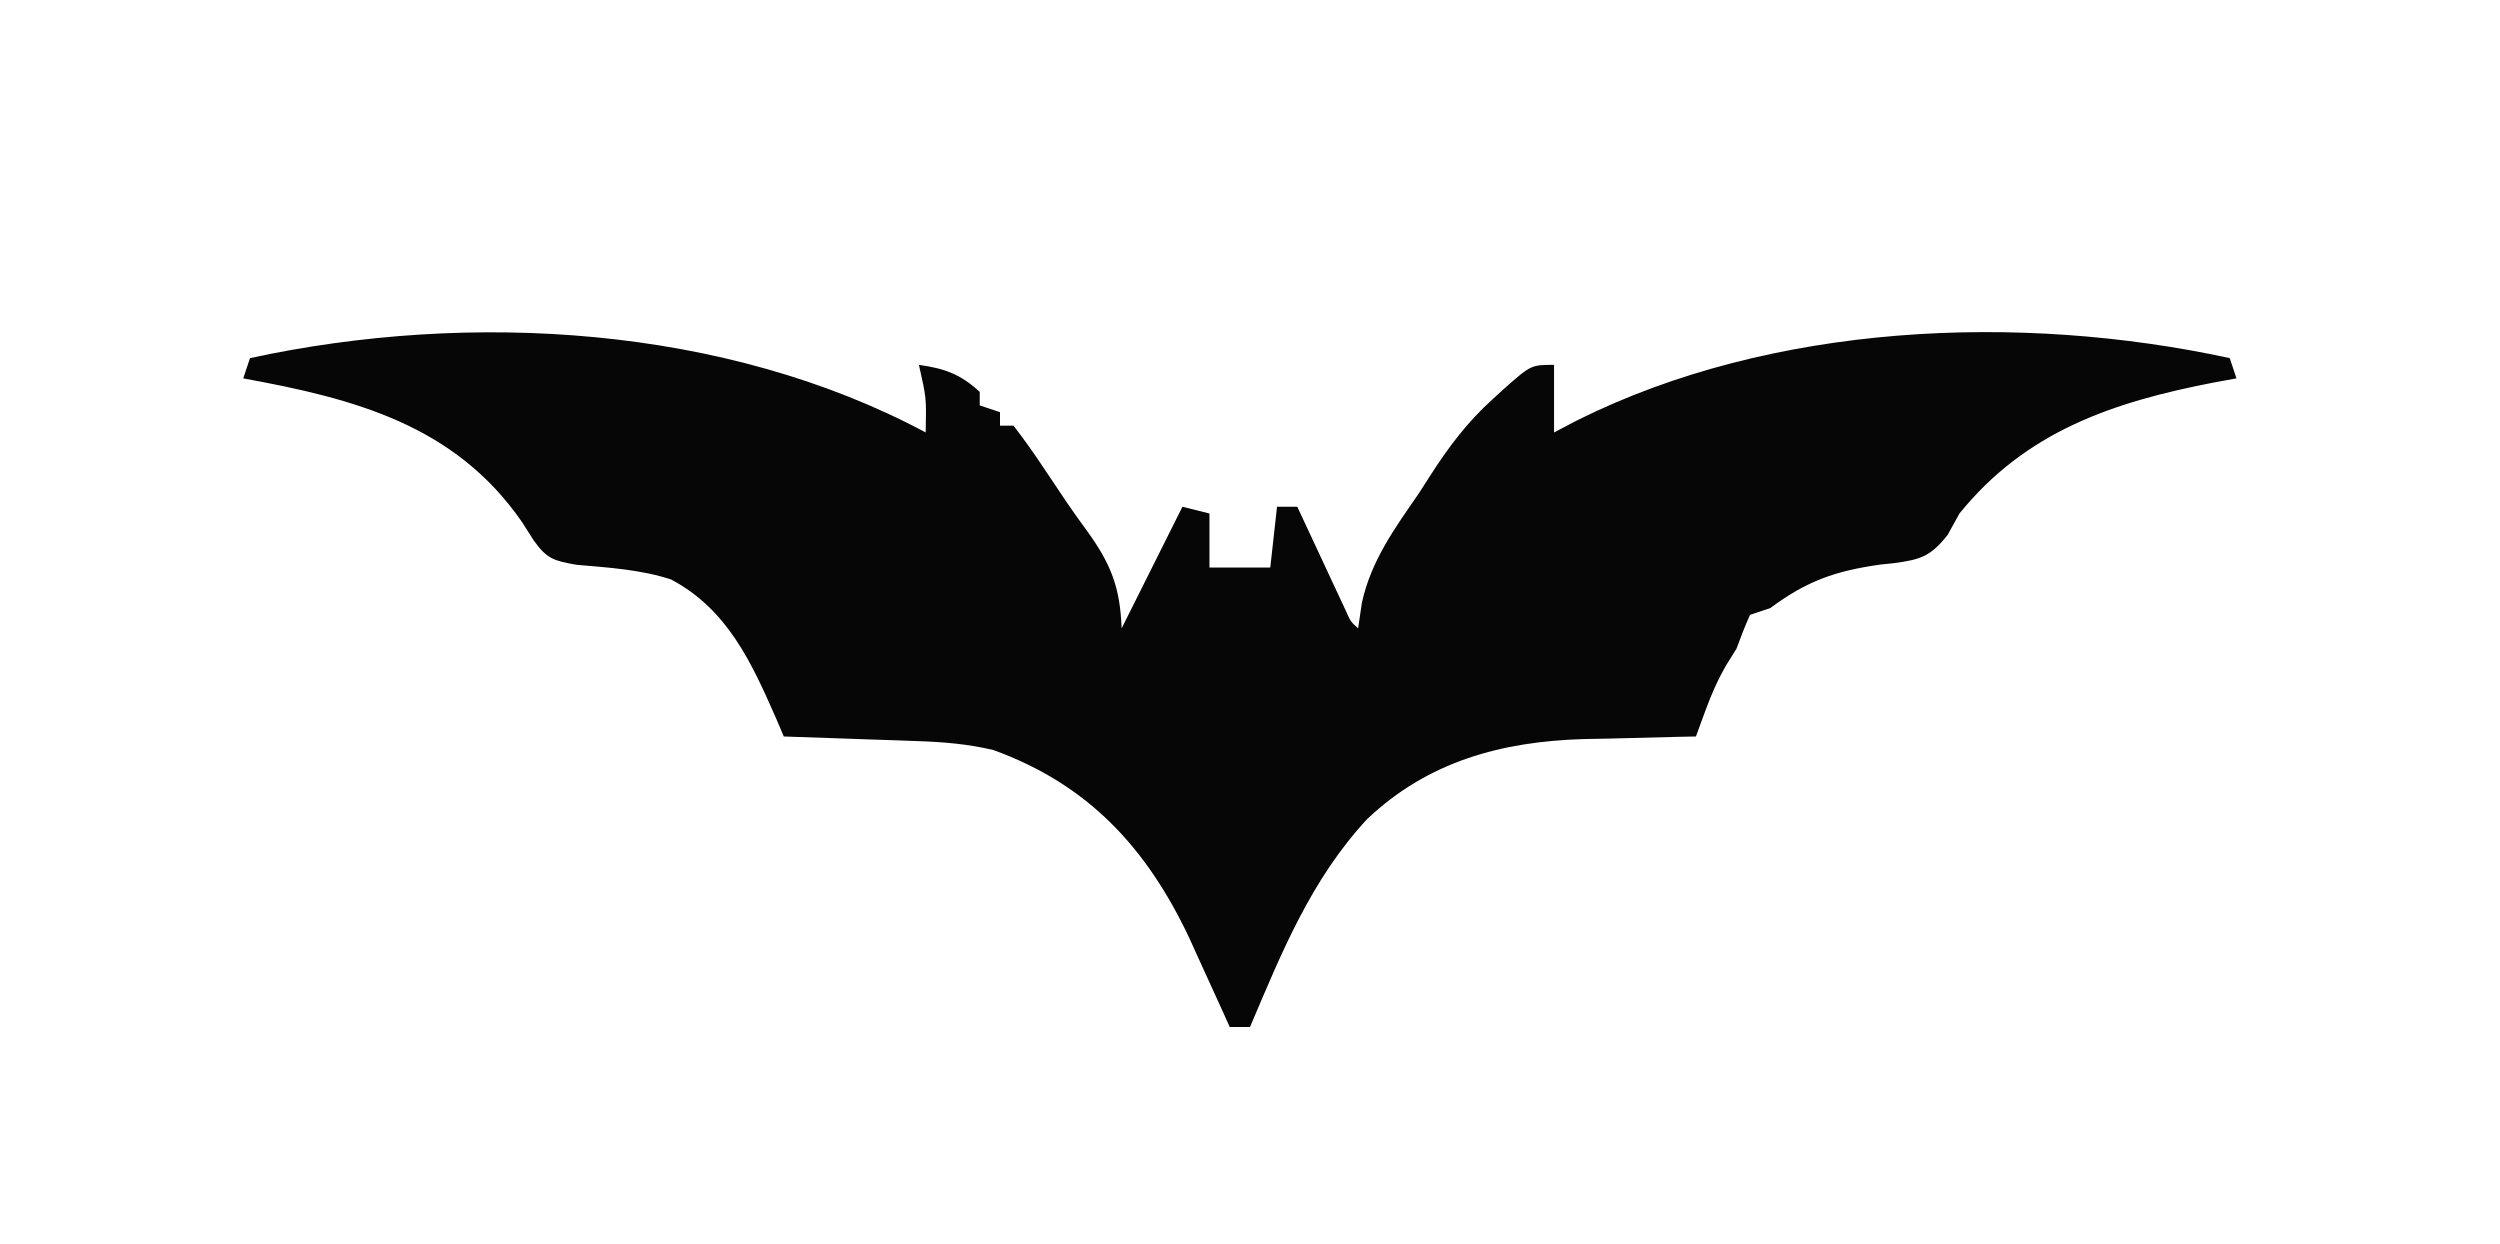
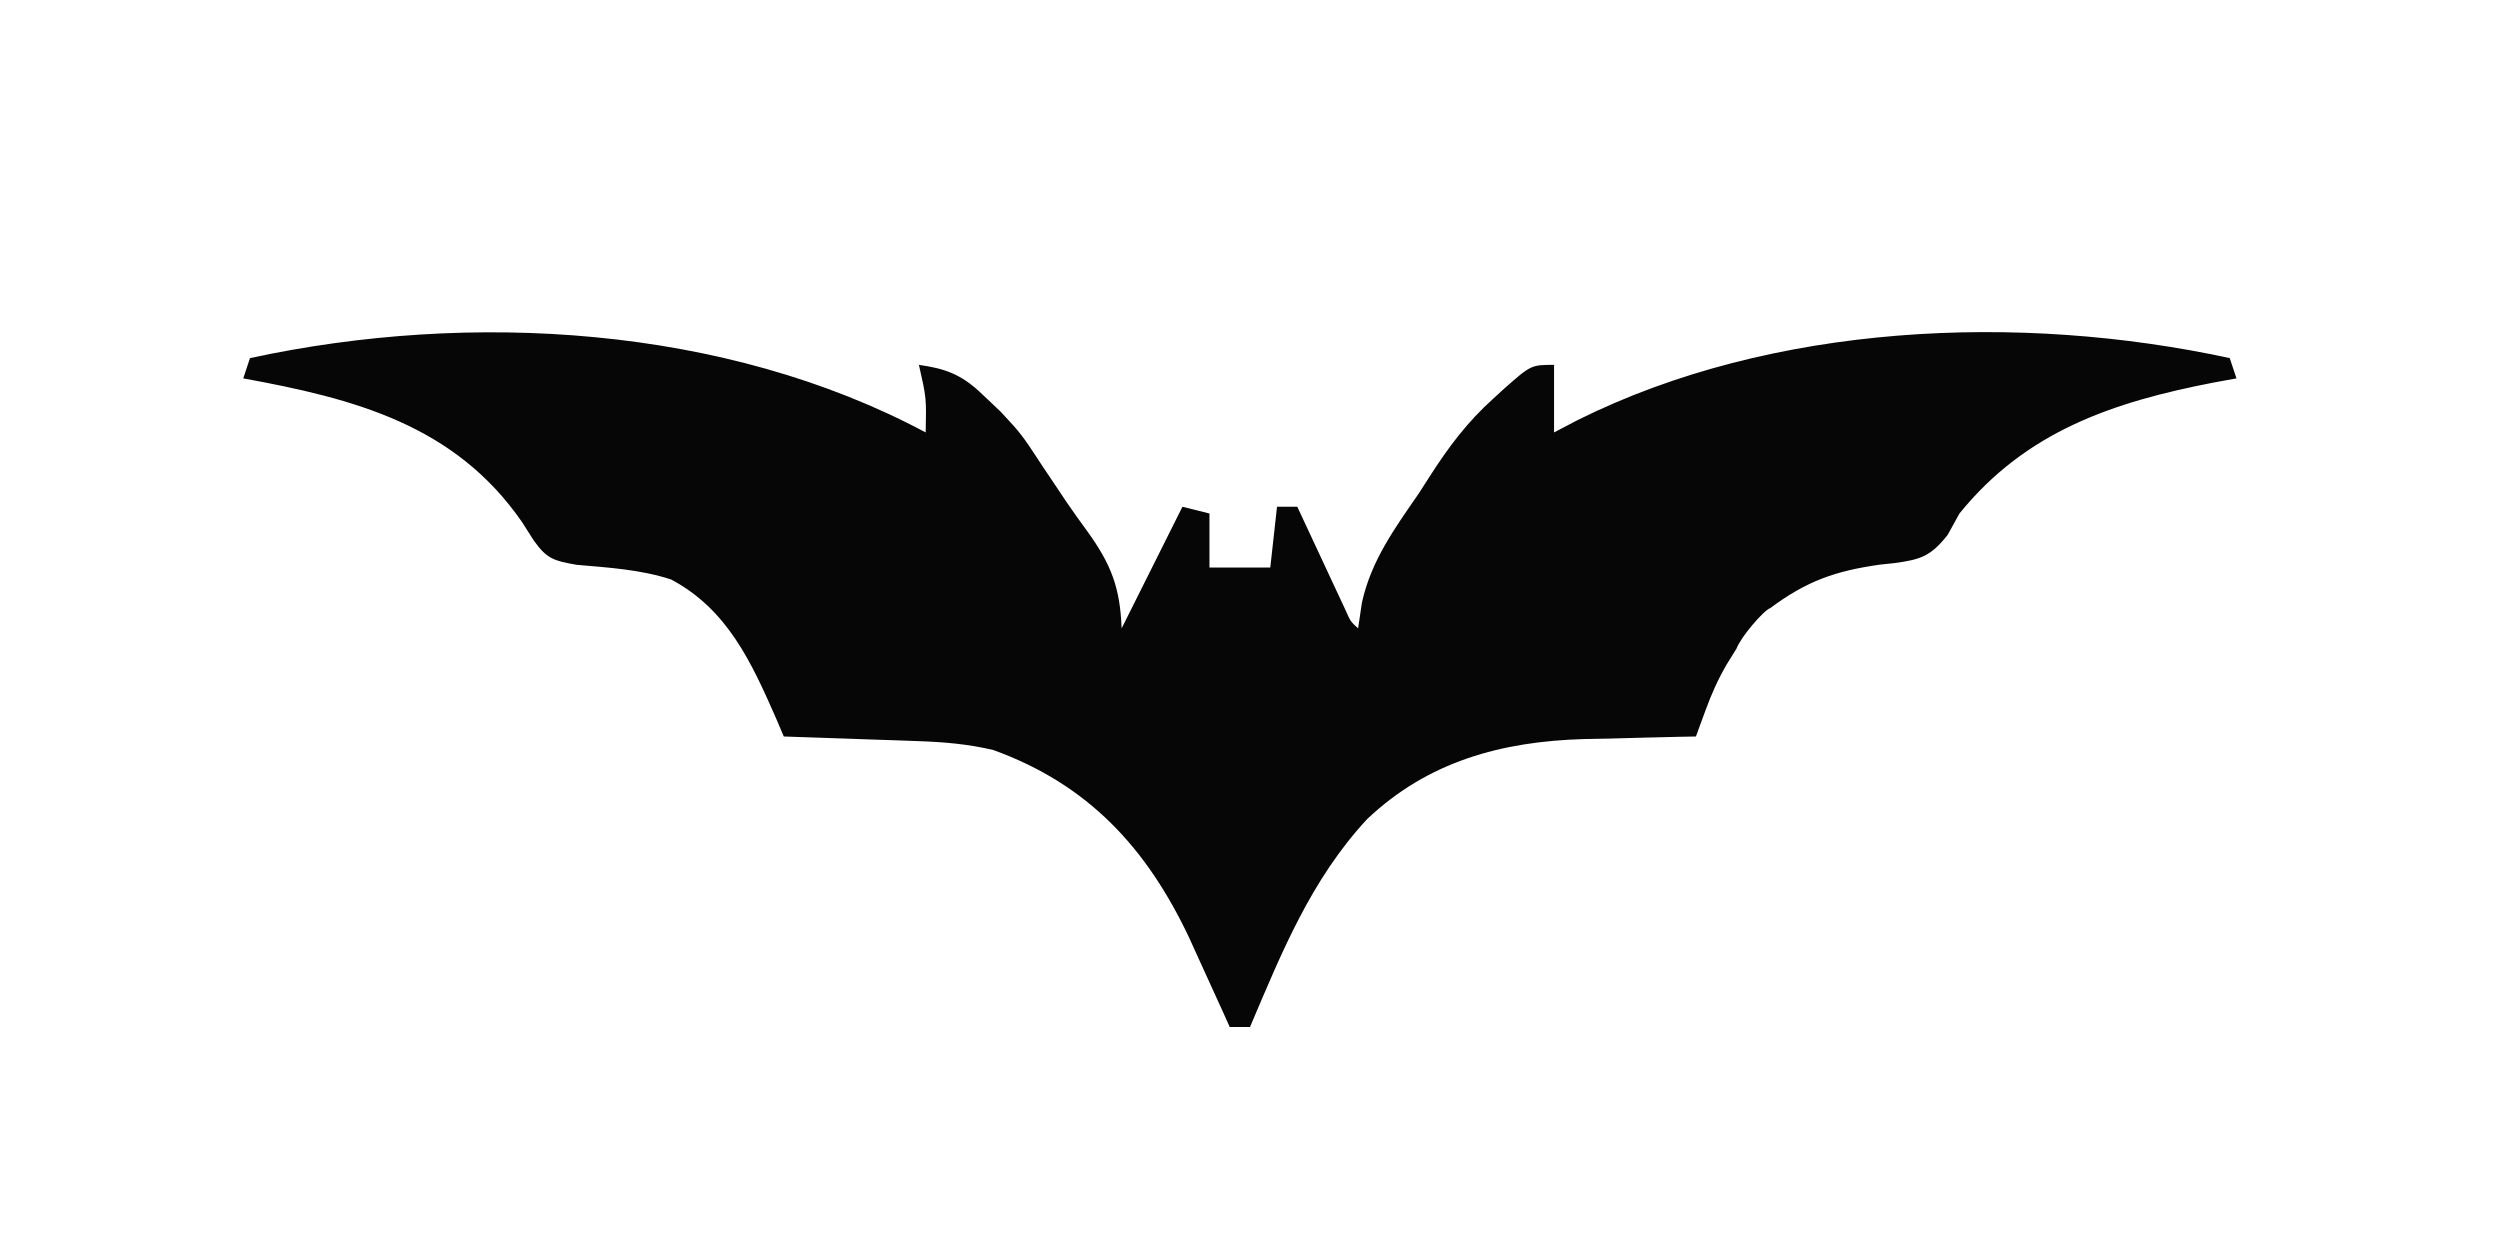
<svg xmlns="http://www.w3.org/2000/svg" version="1.1" width="370" height="184" viewBox="0 0 370 184" role="img" aria-label="Predbat logo">
  <style>
  .dark { display: none; }
  @media (prefers-color-scheme: dark) {
    .light { display: none; }
    .dark { display: inline; }
  }
</style>
  <g class="light">
-     <path d="M0 0 C0.113 -5.083 0.113 -5.083 -1 -10 C2.788 -9.474 5.172 -8.619 8 -6 C8 -5.34 8 -4.68 8 -4 C8.99 -3.67 9.98 -3.34 11 -3 C11 -2.34 11 -1.68 11 -1 C11.66 -1 12.32 -1 13 -1 C14.507 0.95 15.889 2.89 17.25 4.938 C17.649 5.531 18.048 6.124 18.459 6.735 C19.264 7.933 20.068 9.132 20.869 10.333 C21.845 11.772 22.864 13.182 23.891 14.586 C27.43 19.483 28.779 22.932 29 29 C29.597 27.805 29.597 27.805 30.207 26.586 C32.805 21.391 35.402 16.195 38 11 C39.32 11.33 40.64 11.66 42 12 C42 14.64 42 17.28 42 20 C44.97 20 47.94 20 51 20 C51.33 17.03 51.66 14.06 52 11 C52.99 11 53.98 11 55 11 C55.237 11.51 55.474 12.019 55.719 12.545 C56.789 14.843 57.863 17.14 58.938 19.438 C59.311 20.24 59.684 21.042 60.068 21.869 C60.426 22.633 60.784 23.397 61.152 24.184 C61.647 25.244 61.647 25.244 62.152 26.326 C62.885 27.989 62.885 27.989 64 29 C64.186 27.742 64.371 26.484 64.562 25.188 C65.949 18.924 69.408 14.215 73 9 C73.534 8.167 74.067 7.335 74.617 6.477 C77.388 2.155 80.158 -1.543 84 -5 C84.508 -5.465 85.016 -5.931 85.539 -6.41 C89.599 -10 89.599 -10 93 -10 C93 -6.7 93 -3.4 93 0 C94.142 -0.598 95.284 -1.196 96.461 -1.812 C125.331 -16.203 161.891 -17.735 193 -11 C193.33 -10.01 193.66 -9.02 194 -8 C192.863 -7.792 191.726 -7.585 190.555 -7.371 C175.742 -4.492 162.854 -0.184 153 12 C152.42 13.049 151.84 14.099 151.242 15.18 C148.74 18.327 147.286 18.81 143.364 19.34 C142.666 19.414 141.969 19.487 141.25 19.562 C134.662 20.499 130.424 21.958 125 26 C124.01 26.33 123.02 26.66 122 27 C121.271 28.64 120.613 30.313 120 32 C119.526 32.763 119.051 33.526 118.562 34.312 C117.224 36.615 116.312 38.683 115.402 41.168 C115.138 41.886 114.874 42.604 114.601 43.344 C114.403 43.891 114.204 44.437 114 45 C113.229 45.015 112.458 45.029 111.664 45.044 C108.13 45.119 104.596 45.216 101.062 45.312 C99.244 45.346 99.244 45.346 97.389 45.381 C85.227 45.743 74.347 48.672 65.312 57.25 C57.025 66.203 52.713 76.911 48 88 C47.01 88 46.02 88 45 88 C44.685 87.299 44.371 86.597 44.047 85.875 C42.71 82.911 41.358 79.955 40 77 C39.678 76.287 39.355 75.574 39.023 74.84 C32.702 61.454 24.047 52.081 10 47 C6.253 46.113 2.669 45.816 -1.176 45.684 C-2.333 45.642 -3.49 45.6 -4.682 45.557 C-5.88 45.517 -7.078 45.478 -8.312 45.438 C-9.53 45.394 -10.748 45.351 -12.002 45.307 C-15.001 45.201 -18.001 45.099 -21 45 C-21.364 44.143 -21.727 43.286 -22.102 42.402 C-25.759 34.084 -29.296 26.226 -37.668 21.766 C-42.179 20.285 -46.964 20.007 -51.672 19.59 C-55.054 18.99 -56.053 18.717 -58 16 C-58.578 15.092 -59.155 14.185 -59.75 13.25 C-69.718 -1.148 -84.619 -5.01 -101 -8 C-100.67 -8.99 -100.34 -9.98 -100 -11 C-67.485 -18.039 -29.739 -15.883 0 0 Z " fill="#060606" transform="translate(137,64)" />
+     <path d="M0,0C0.113,-5.083 0.113,-5.083 -1,-10C2.788,-9.474 5.172,-8.619 8,-6C9.113,-4.969 10.91,-3.262 11.078,-3.093C11.228,-2.94 11.867,-2.252 13,-1C14.653,0.827 15.889,2.89 17.25,4.938C17.649,5.531 18.048,6.124 18.459,6.735C19.264,7.933 20.068,9.132 20.869,10.333C21.845,11.772 22.864,13.182 23.891,14.586C27.43,19.483 28.779,22.932 29,29L38,11C39.32,11.33 40.64,11.66 42,12L42,20L51,20C51.33,17.03 51.66,14.06 52,11L55,11C55.237,11.51 55.474,12.019 55.719,12.545C56.789,14.843 57.863,17.14 58.938,19.438C59.311,20.24 59.684,21.042 60.068,21.869C60.426,22.633 60.784,23.397 61.152,24.184C61.647,25.244 61.647,25.244 62.152,26.326C62.885,27.989 62.885,27.989 64,29C64.186,27.742 64.371,26.484 64.563,25.188C65.949,18.924 69.408,14.215 73,9C73.534,8.167 74.067,7.335 74.617,6.477C77.388,2.155 80.158,-1.543 84,-5C84.508,-5.465 85.016,-5.931 85.539,-6.41C89.599,-10 89.599,-10 93,-10L93,0C94.142,-0.598 95.284,-1.196 96.461,-1.813C125.331,-16.203 161.891,-17.735 193,-11C193.33,-10.01 193.66,-9.02 194,-8C192.863,-7.792 191.726,-7.585 190.555,-7.371C175.742,-4.492 162.854,-0.184 153,12C152.42,13.049 151.84,14.099 151.242,15.18C148.74,18.327 147.286,18.81 143.364,19.34C142.666,19.414 141.969,19.487 141.25,19.563C134.662,20.499 130.424,21.958 125,26C124.01,26.33 120.613,30.313 120,32C119.526,32.763 119.051,33.526 118.563,34.313C117.224,36.615 116.312,38.683 115.402,41.168C115.138,41.886 114.874,42.604 114.601,43.344C114.403,43.891 114.204,44.437 114,45C113.229,45.015 112.458,45.029 111.664,45.044C108.13,45.119 104.596,45.216 101.063,45.313C99.244,45.346 99.244,45.346 97.389,45.381C85.227,45.743 74.347,48.672 65.313,57.25C57.025,66.203 52.713,76.911 48,88L45,88C44.685,87.299 44.371,86.598 44.047,85.875C42.71,82.911 41.358,79.955 40,77C39.678,76.287 39.355,75.574 39.023,74.84C32.702,61.454 24.047,52.081 10,47C6.253,46.113 2.669,45.816 -1.176,45.684C-2.333,45.642 -3.49,45.6 -4.682,45.557C-5.88,45.517 -7.078,45.478 -8.313,45.438C-9.53,45.394 -10.748,45.351 -12.002,45.307C-15.001,45.201 -18.001,45.099 -21,45C-21.364,44.143 -21.727,43.286 -22.102,42.402C-25.759,34.084 -29.296,26.226 -37.668,21.766C-42.179,20.285 -46.964,20.007 -51.672,19.59C-55.054,18.99 -56.053,18.717 -58,16C-58.578,15.092 -59.155,14.185 -59.75,13.25C-69.718,-1.148 -84.619,-5.01 -101,-8C-100.67,-8.99 -100.34,-9.98 -100,-11C-67.485,-18.039 -29.739,-15.883 0,0Z" fill="#060606" transform="translate(137,64)" />
  </g>
  <g class="dark">
-     <path d="M0 0 C0.113 -5.083 0.113 -5.083 -1 -10 C2.788 -9.474 5.172 -8.619 8 -6 C8 -5.34 8 -4.68 8 -4 C8.99 -3.67 9.98 -3.34 11 -3 C11 -2.34 11 -1.68 11 -1 C11.66 -1 12.32 -1 13 -1 C14.507 0.95 15.889 2.89 17.25 4.938 C17.649 5.531 18.048 6.124 18.459 6.735 C19.264 7.933 20.068 9.132 20.869 10.333 C21.845 11.772 22.864 13.182 23.891 14.586 C27.43 19.483 28.779 22.932 29 29 C29.597 27.805 29.597 27.805 30.207 26.586 C32.805 21.391 35.402 16.195 38 11 C39.32 11.33 40.64 11.66 42 12 C42 14.64 42 17.28 42 20 C44.97 20 47.94 20 51 20 C51.33 17.03 51.66 14.06 52 11 C52.99 11 53.98 11 55 11 C55.237 11.51 55.474 12.019 55.719 12.545 C56.789 14.843 57.863 17.14 58.938 19.438 C59.311 20.24 59.684 21.042 60.068 21.869 C60.426 22.633 60.784 23.397 61.152 24.184 C61.647 25.244 61.647 25.244 62.152 26.326 C62.885 27.989 62.885 27.989 64 29 C64.186 27.742 64.371 26.484 64.562 25.188 C65.949 18.924 69.408 14.215 73 9 C73.534 8.167 74.067 7.335 74.617 6.477 C77.388 2.155 80.158 -1.543 84 -5 C84.508 -5.465 85.016 -5.931 85.539 -6.41 C89.599 -10 89.599 -10 93 -10 C93 -6.7 93 -3.4 93 0 C94.142 -0.598 95.284 -1.196 96.461 -1.812 C125.331 -16.203 161.891 -17.735 193 -11 C193.33 -10.01 193.66 -9.02 194 -8 C192.863 -7.792 191.726 -7.585 190.555 -7.371 C175.742 -4.492 162.854 -0.184 153 12 C152.42 13.049 151.84 14.099 151.242 15.18 C148.74 18.327 147.286 18.81 143.364 19.34 C142.666 19.414 141.969 19.487 141.25 19.562 C134.662 20.499 130.424 21.958 125 26 C124.01 26.33 123.02 26.66 122 27 C121.271 28.64 120.613 30.313 120 32 C119.526 32.763 119.051 33.526 118.562 34.312 C117.224 36.615 116.312 38.683 115.402 41.168 C115.138 41.886 114.874 42.604 114.601 43.344 C114.403 43.891 114.204 44.437 114 45 C113.229 45.015 112.458 45.029 111.664 45.044 C108.13 45.119 104.596 45.216 101.062 45.312 C99.244 45.346 99.244 45.346 97.389 45.381 C85.227 45.743 74.347 48.672 65.312 57.25 C57.025 66.203 52.713 76.911 48 88 C47.01 88 46.02 88 45 88 C44.685 87.299 44.371 86.597 44.047 85.875 C42.71 82.911 41.358 79.955 40 77 C39.678 76.287 39.355 75.574 39.023 74.84 C32.702 61.454 24.047 52.081 10 47 C6.253 46.113 2.669 45.816 -1.176 45.684 C-2.333 45.642 -3.49 45.6 -4.682 45.557 C-5.88 45.517 -7.078 45.478 -8.312 45.438 C-9.53 45.394 -10.748 45.351 -12.002 45.307 C-15.001 45.201 -18.001 45.099 -21 45 C-21.364 44.143 -21.727 43.286 -22.102 42.402 C-25.759 34.084 -29.296 26.226 -37.668 21.766 C-42.179 20.285 -46.964 20.007 -51.672 19.59 C-55.054 18.99 -56.053 18.717 -58 16 C-58.578 15.092 -59.155 14.185 -59.75 13.25 C-69.718 -1.148 -84.619 -5.01 -101 -8 C-100.67 -8.99 -100.34 -9.98 -100 -11 C-67.485 -18.039 -29.739 -15.883 0 0 Z " fill="#F5F7FA" transform="translate(137,64)" />
+     <path d="M0,0C0.113,-5.083 0.113,-5.083 -1,-10C2.788,-9.474 5.172,-8.619 8,-6C9.113,-4.969 10.91,-3.262 11.078,-3.093C11.228,-2.94 11.867,-2.252 13,-1C14.653,0.827 15.889,2.89 17.25,4.938C17.649,5.531 18.048,6.124 18.459,6.735C19.264,7.933 20.068,9.132 20.869,10.333C21.845,11.772 22.864,13.182 23.891,14.586C27.43,19.483 28.779,22.932 29,29L38,11C39.32,11.33 40.64,11.66 42,12L42,20L51,20C51.33,17.03 51.66,14.06 52,11L55,11C55.237,11.51 55.474,12.019 55.719,12.545C56.789,14.843 57.863,17.14 58.938,19.438C59.311,20.24 59.684,21.042 60.068,21.869C60.426,22.633 60.784,23.397 61.152,24.184C61.647,25.244 61.647,25.244 62.152,26.326C62.885,27.989 62.885,27.989 64,29C64.186,27.742 64.371,26.484 64.563,25.188C65.949,18.924 69.408,14.215 73,9C73.534,8.167 74.067,7.335 74.617,6.477C77.388,2.155 80.158,-1.543 84,-5C84.508,-5.465 85.016,-5.931 85.539,-6.41C89.599,-10 89.599,-10 93,-10L93,0C94.142,-0.598 95.284,-1.196 96.461,-1.813C125.331,-16.203 161.891,-17.735 193,-11C193.33,-10.01 193.66,-9.02 194,-8C192.863,-7.792 191.726,-7.585 190.555,-7.371C175.742,-4.492 162.854,-0.184 153,12C152.42,13.049 151.84,14.099 151.242,15.18C148.74,18.327 147.286,18.81 143.364,19.34C142.666,19.414 141.969,19.487 141.25,19.563C134.662,20.499 130.424,21.958 125,26C124.01,26.33 120.613,30.313 120,32C119.526,32.763 119.051,33.526 118.563,34.313C117.224,36.615 116.312,38.683 115.402,41.168C115.138,41.886 114.874,42.604 114.601,43.344C114.403,43.891 114.204,44.437 114,45C113.229,45.015 112.458,45.029 111.664,45.044C108.13,45.119 104.596,45.216 101.063,45.313C99.244,45.346 99.244,45.346 97.389,45.381C85.227,45.743 74.347,48.672 65.313,57.25C57.025,66.203 52.713,76.911 48,88L45,88C44.685,87.299 44.371,86.598 44.047,85.875C42.71,82.911 41.358,79.955 40,77C39.678,76.287 39.355,75.574 39.023,74.84C32.702,61.454 24.047,52.081 10,47C6.253,46.113 2.669,45.816 -1.176,45.684C-2.333,45.642 -3.49,45.6 -4.682,45.557C-5.88,45.517 -7.078,45.478 -8.313,45.438C-9.53,45.394 -10.748,45.351 -12.002,45.307C-15.001,45.201 -18.001,45.099 -21,45C-21.364,44.143 -21.727,43.286 -22.102,42.402C-25.759,34.084 -29.296,26.226 -37.668,21.766C-42.179,20.285 -46.964,20.007 -51.672,19.59C-55.054,18.99 -56.053,18.717 -58,16C-58.578,15.092 -59.155,14.185 -59.75,13.25C-69.718,-1.148 -84.619,-5.01 -101,-8C-100.67,-8.99 -100.34,-9.98 -100,-11C-67.485,-18.039 -29.739,-15.883 0,0Z" fill="#F5F7FA" transform="translate(137,64)" />
  </g>
</svg>
